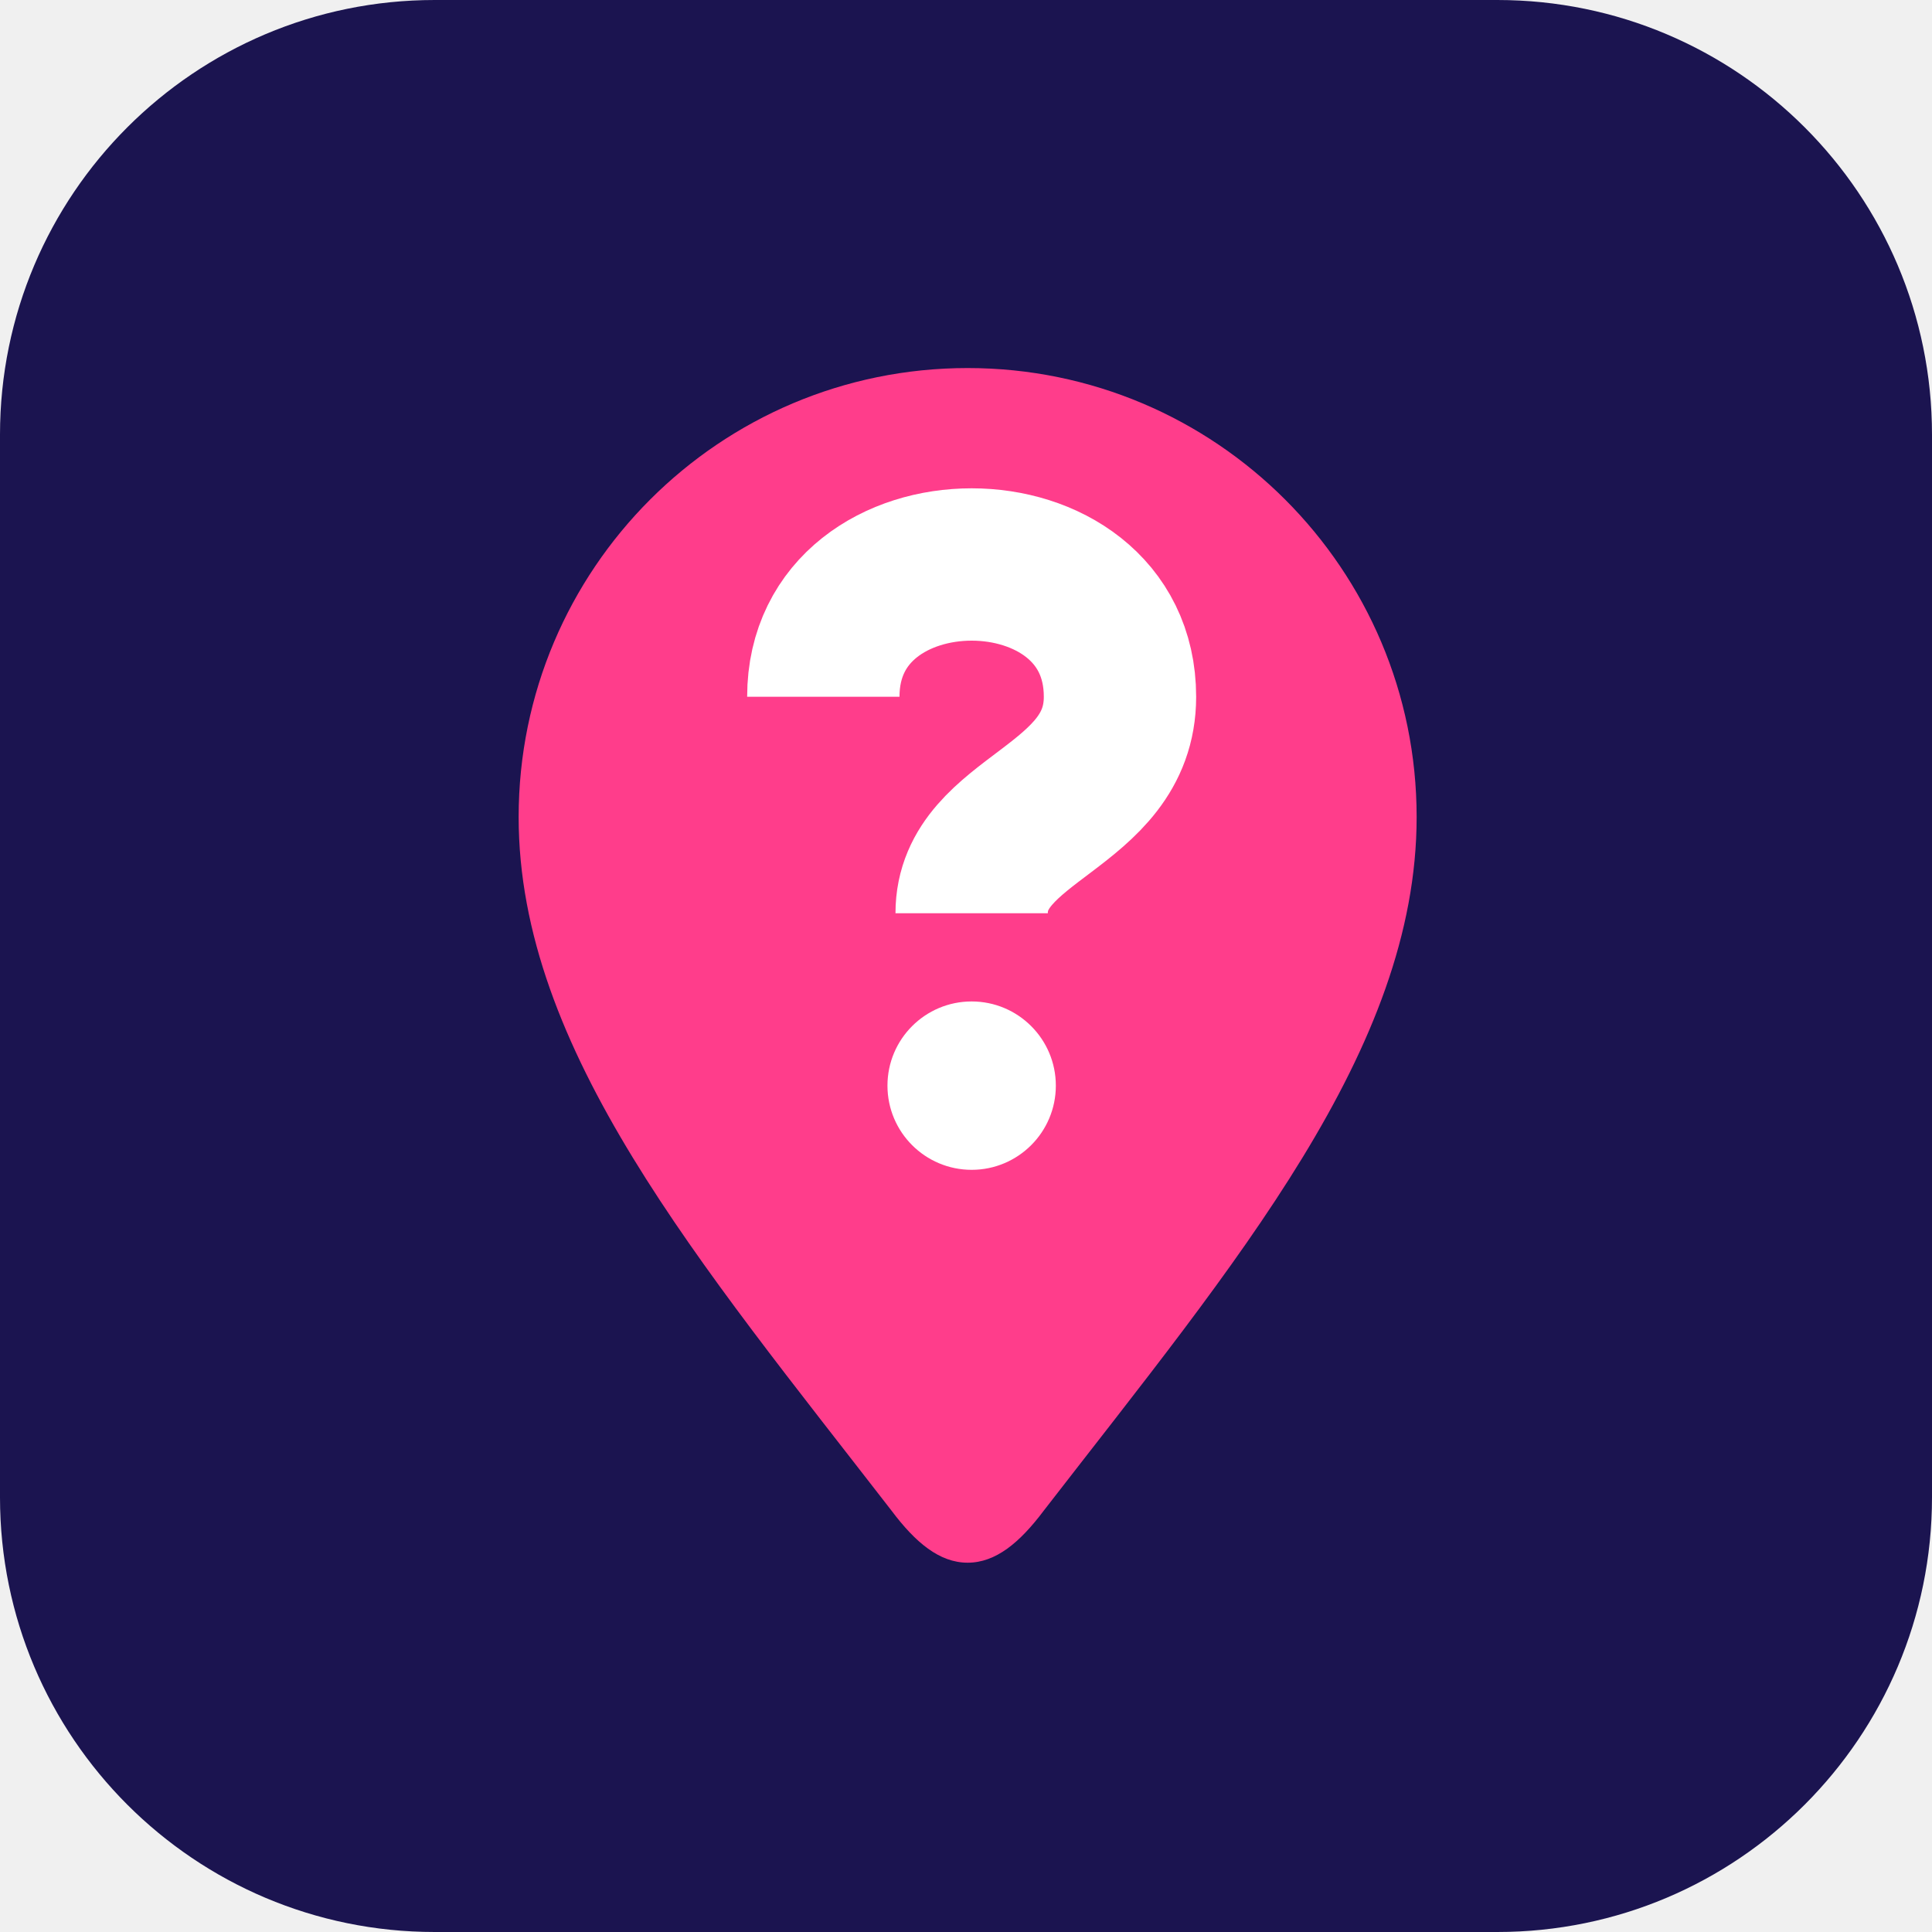
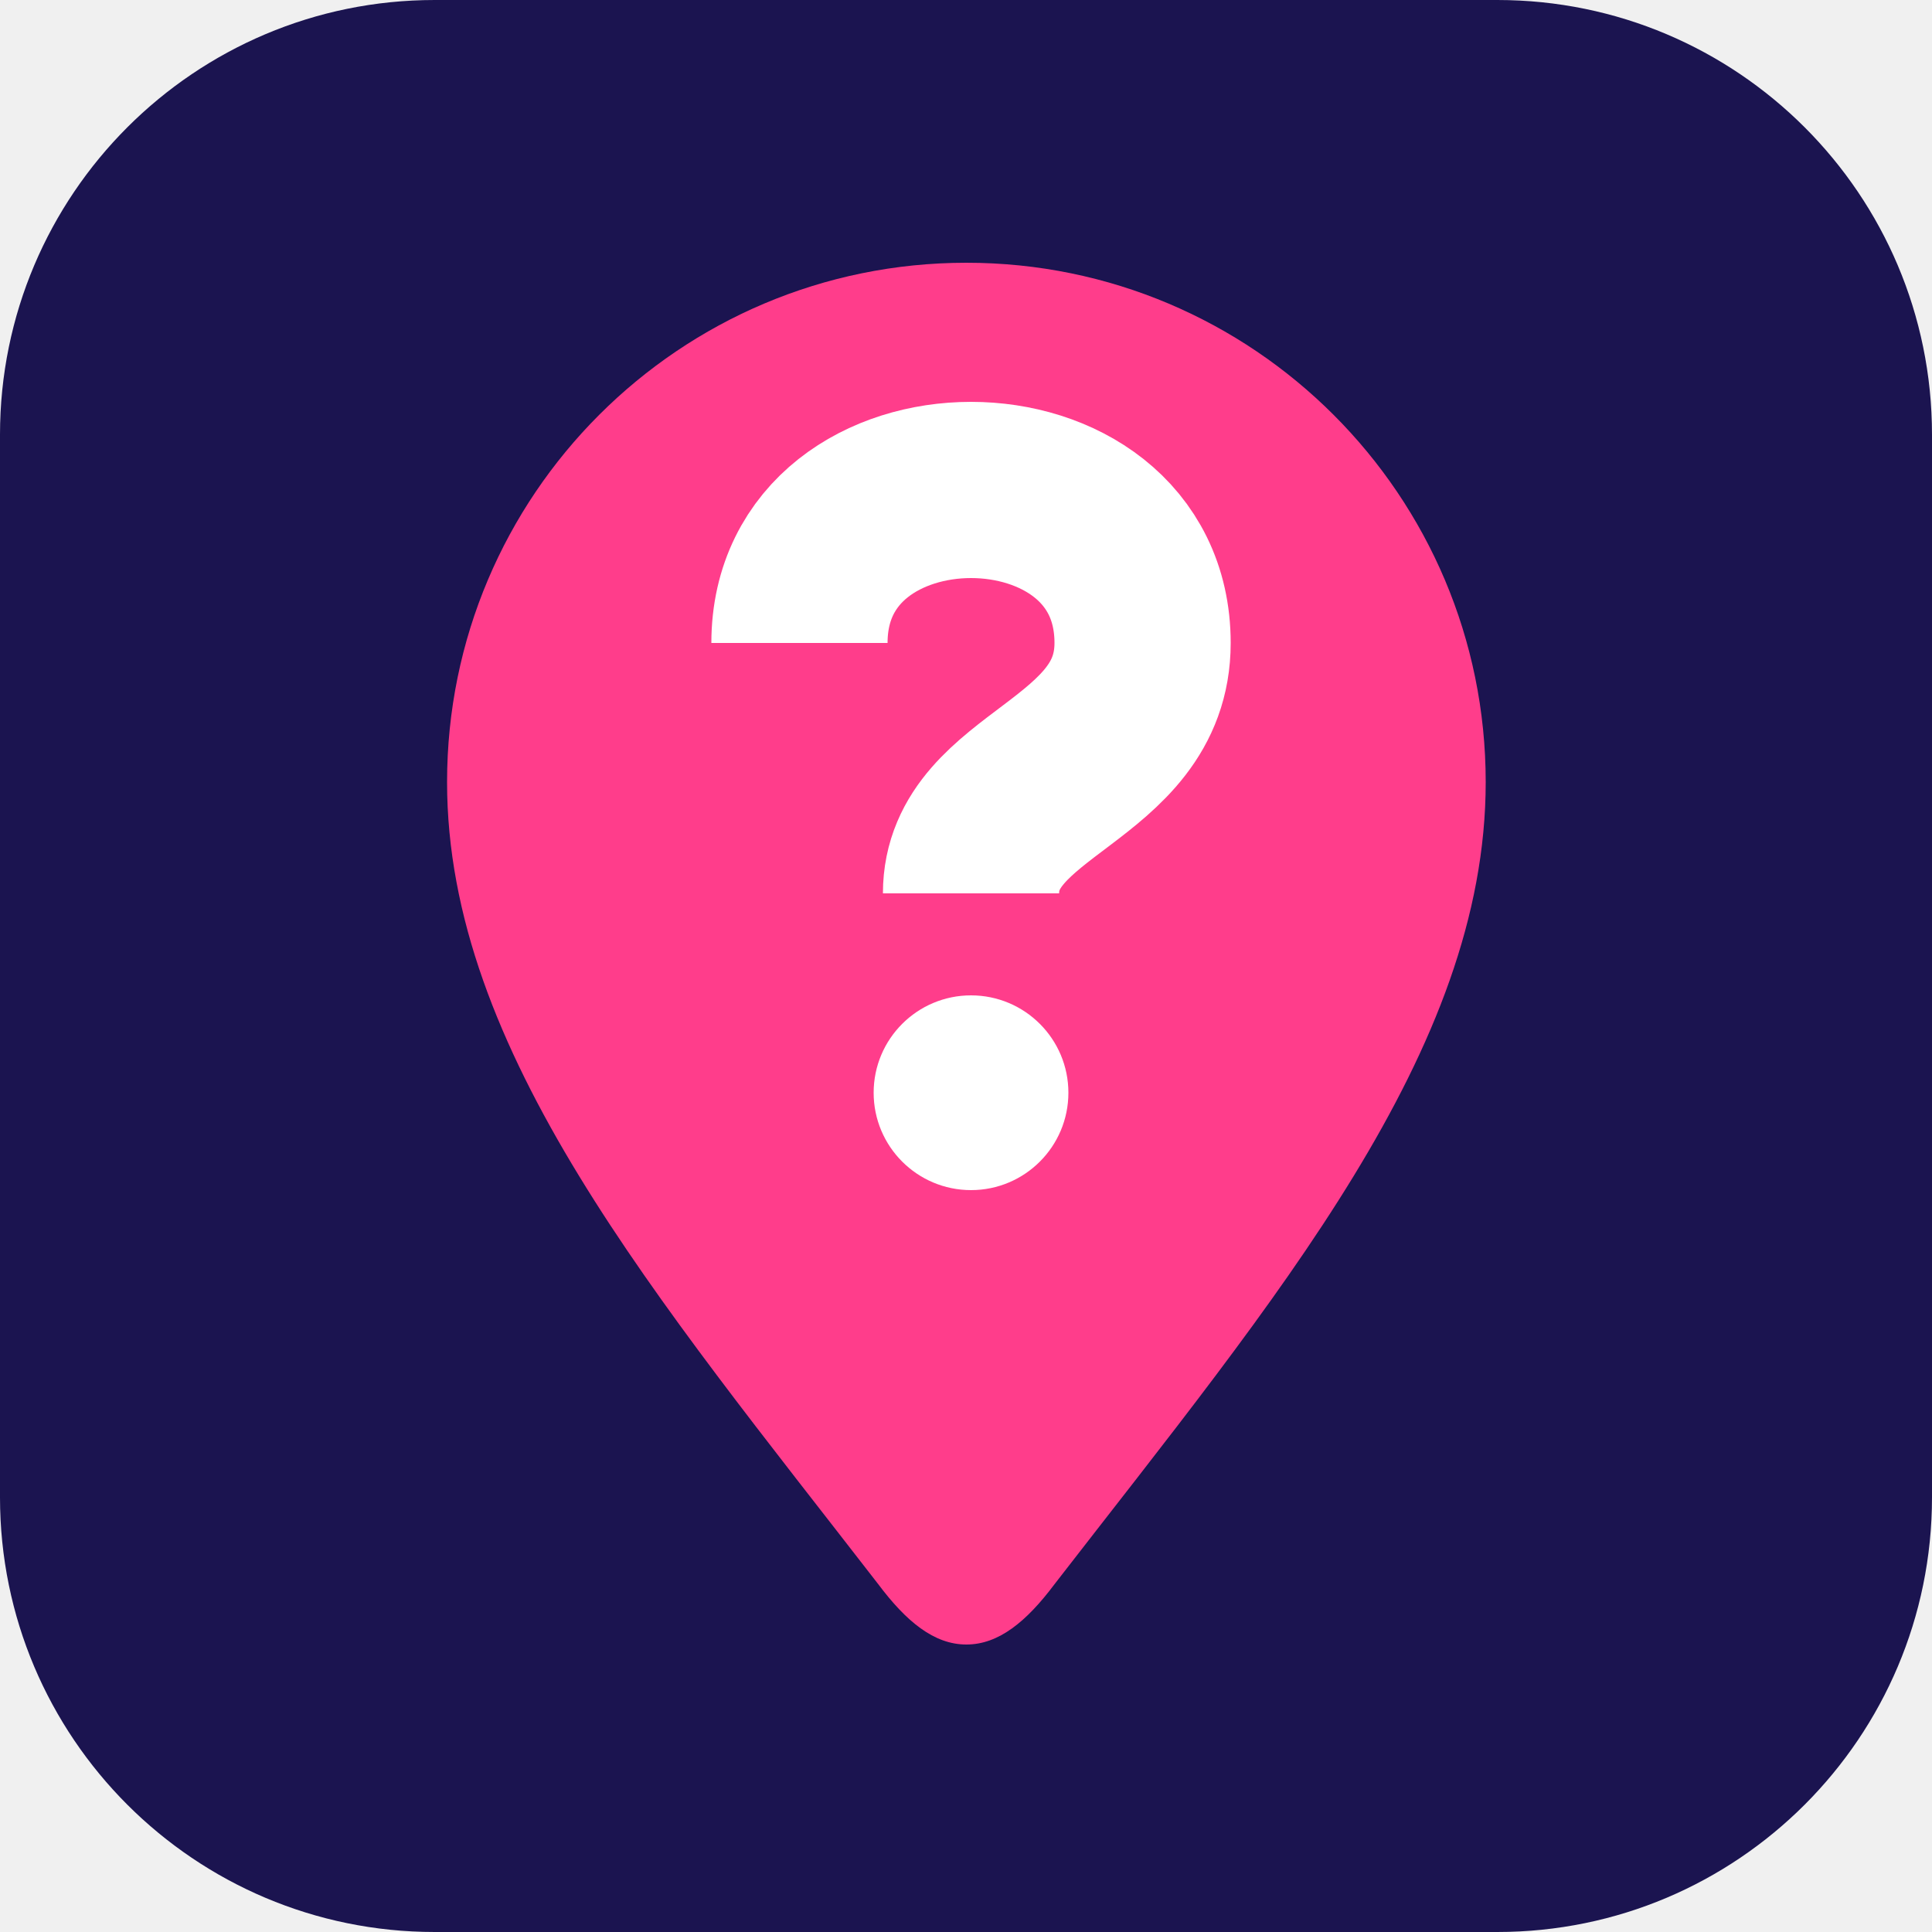
<svg xmlns="http://www.w3.org/2000/svg" viewBox="0 0 400 400">
  <rect width="400" height="400" rx="90" fill="#1B1450" />
-   <g transform="translate(36 43) scale(0.83)">
+   <g transform="translate(10 16) scale(0.96)">
    <path d="M198 338C191 338 185 333 179 325C131 263 86 210 86 152a112 112 0 0 1 224 0c0 58-45 111-93 173-6 8-12 13-19 13z" fill="#FF3D8B" />
    <path d="M162 122C162 78 236 78 236 122C236 150 199 152 199 176" fill="none" stroke="#fff" stroke-width="38" stroke-linecap="butt" stroke-linejoin="round" />
    <circle cx="199" cy="219" r="21" fill="#fff" />
  </g>
</svg>
